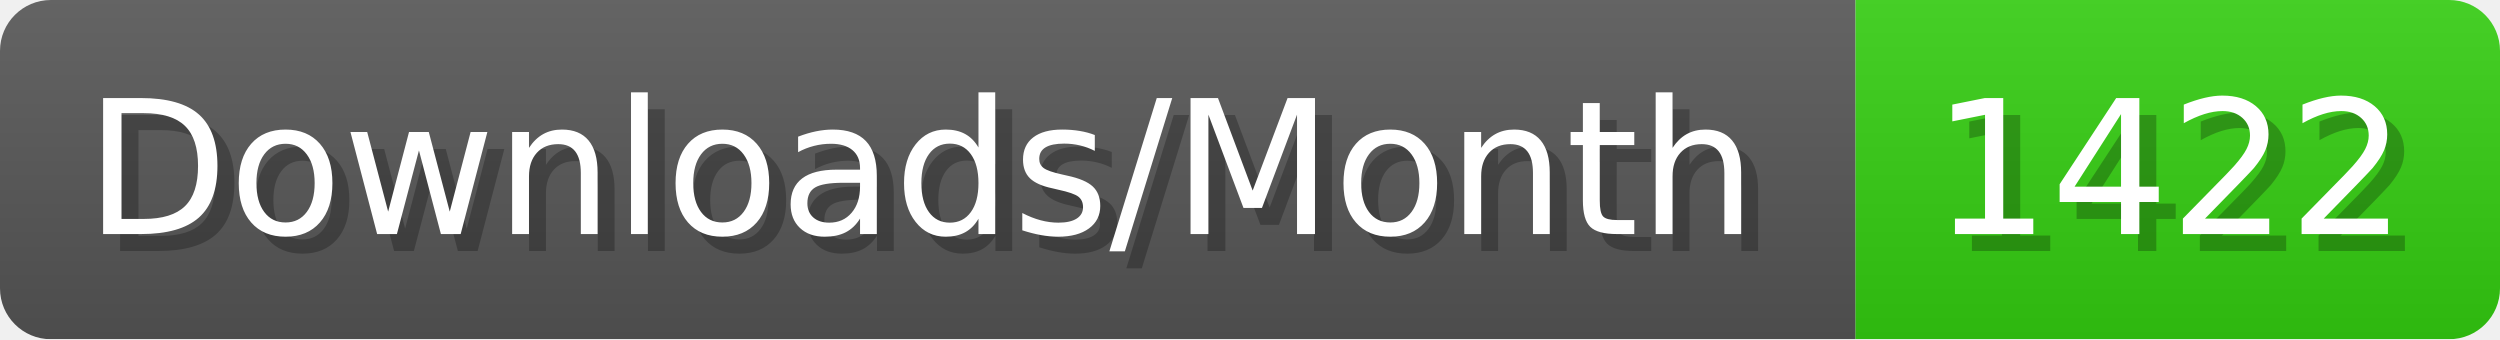
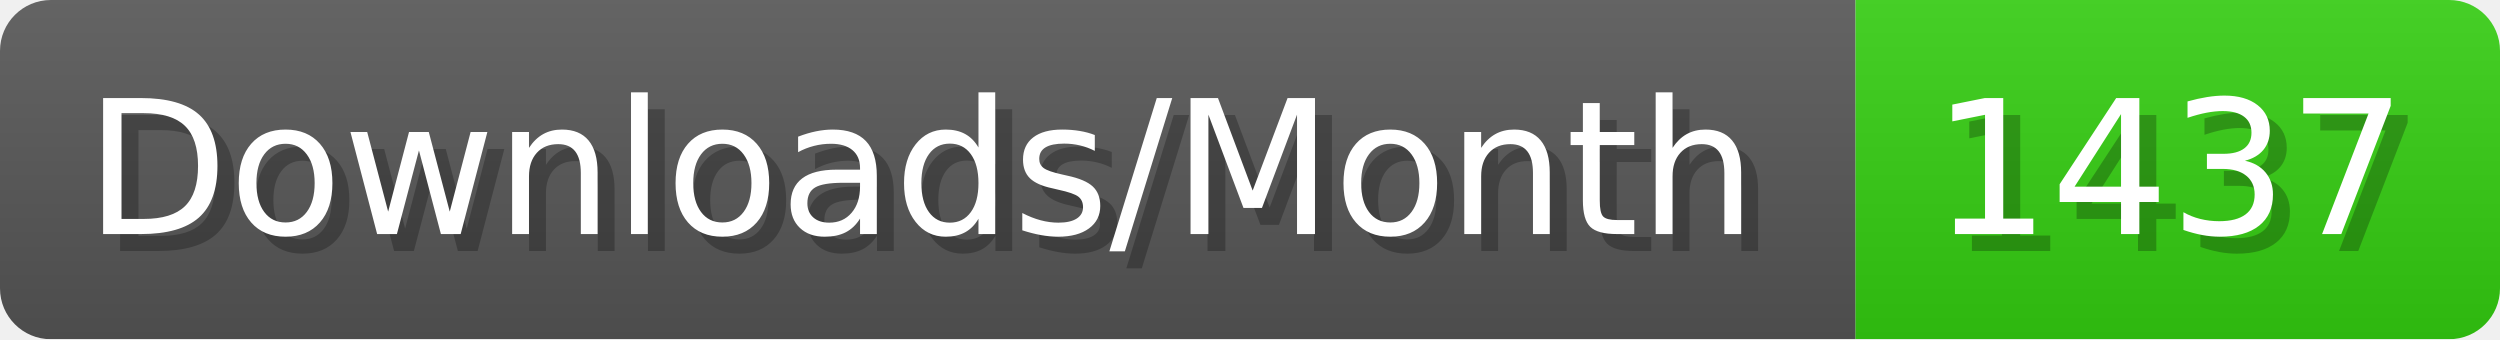
- <svg xmlns="http://www.w3.org/2000/svg" width="147.4" height="20" viewBox="0 0 1474 200" role="img" aria-label="Downloads/Month: 1422">
+ <svg xmlns="http://www.w3.org/2000/svg" width="147.4" height="20" viewBox="0 0 1474 200" role="img" aria-label="Downloads/Month: 1437">
  <linearGradient id="YlXUI" x2="0" y2="100%">
    <stop offset="0" stop-opacity=".1" stop-color="#EEE" />
    <stop offset="1" stop-opacity=".1" />
  </linearGradient>
  <mask id="JHhop">
    <rect width="1474" height="200" rx="30" fill="#FFF" />
  </mask>
  <g mask="url(#JHhop)">
    <rect width="1094" height="200" fill="#555" />
    <rect width="380" height="200" fill="#3C1" x="1094" />
    <rect width="1474" height="200" fill="url(#YlXUI)" />
  </g>
  <g aria-hidden="true" fill="#fff" text-anchor="start" font-family="Verdana,DejaVu Sans,sans-serif" font-size="110">
    <text x="60" y="148" textLength="994" fill="#000" opacity="0.25">Downloads/Month</text>
    <text x="50" y="138" textLength="994">Downloads/Month</text>
-     <text x="1149" y="148" textLength="280" fill="#000" opacity="0.25">1422</text>
-     <text x="1139" y="138" textLength="280">1422</text>
+     <text x="1149" y="148" textLength="280" fill="#000" opacity="0.25">1437</text>
+     <text x="1139" y="138" textLength="280">1437</text>
  </g>
</svg>
